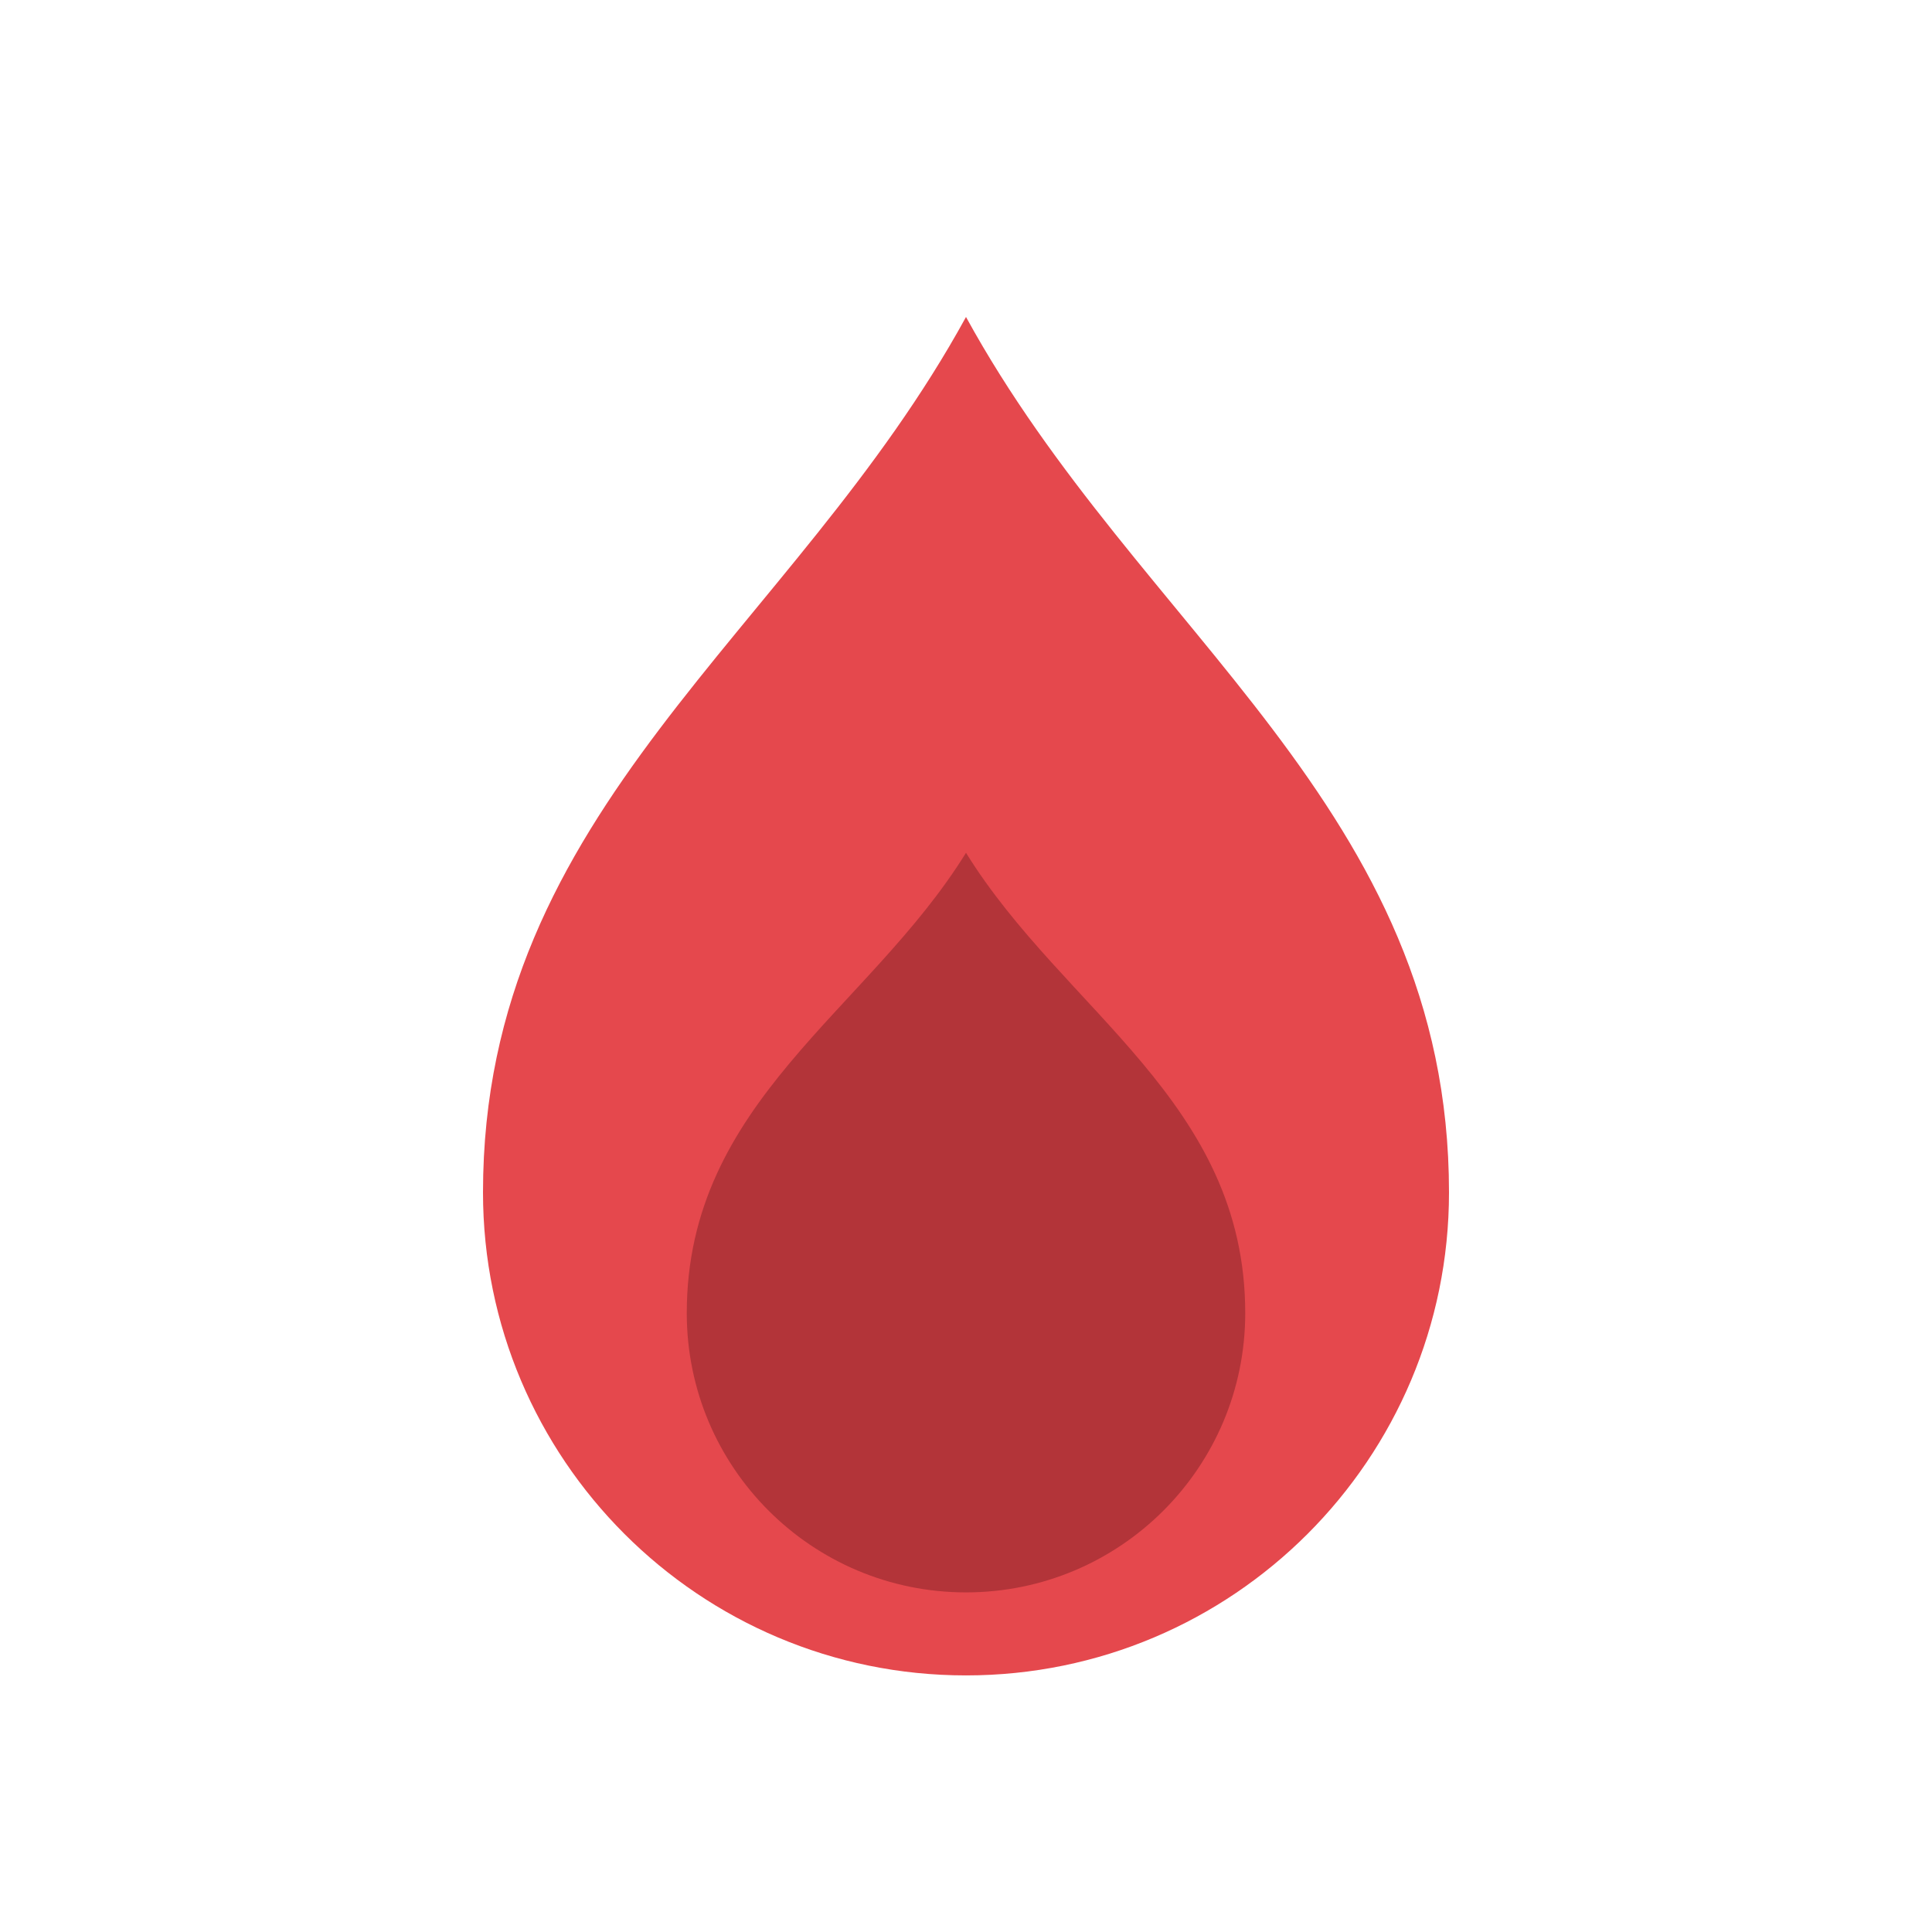
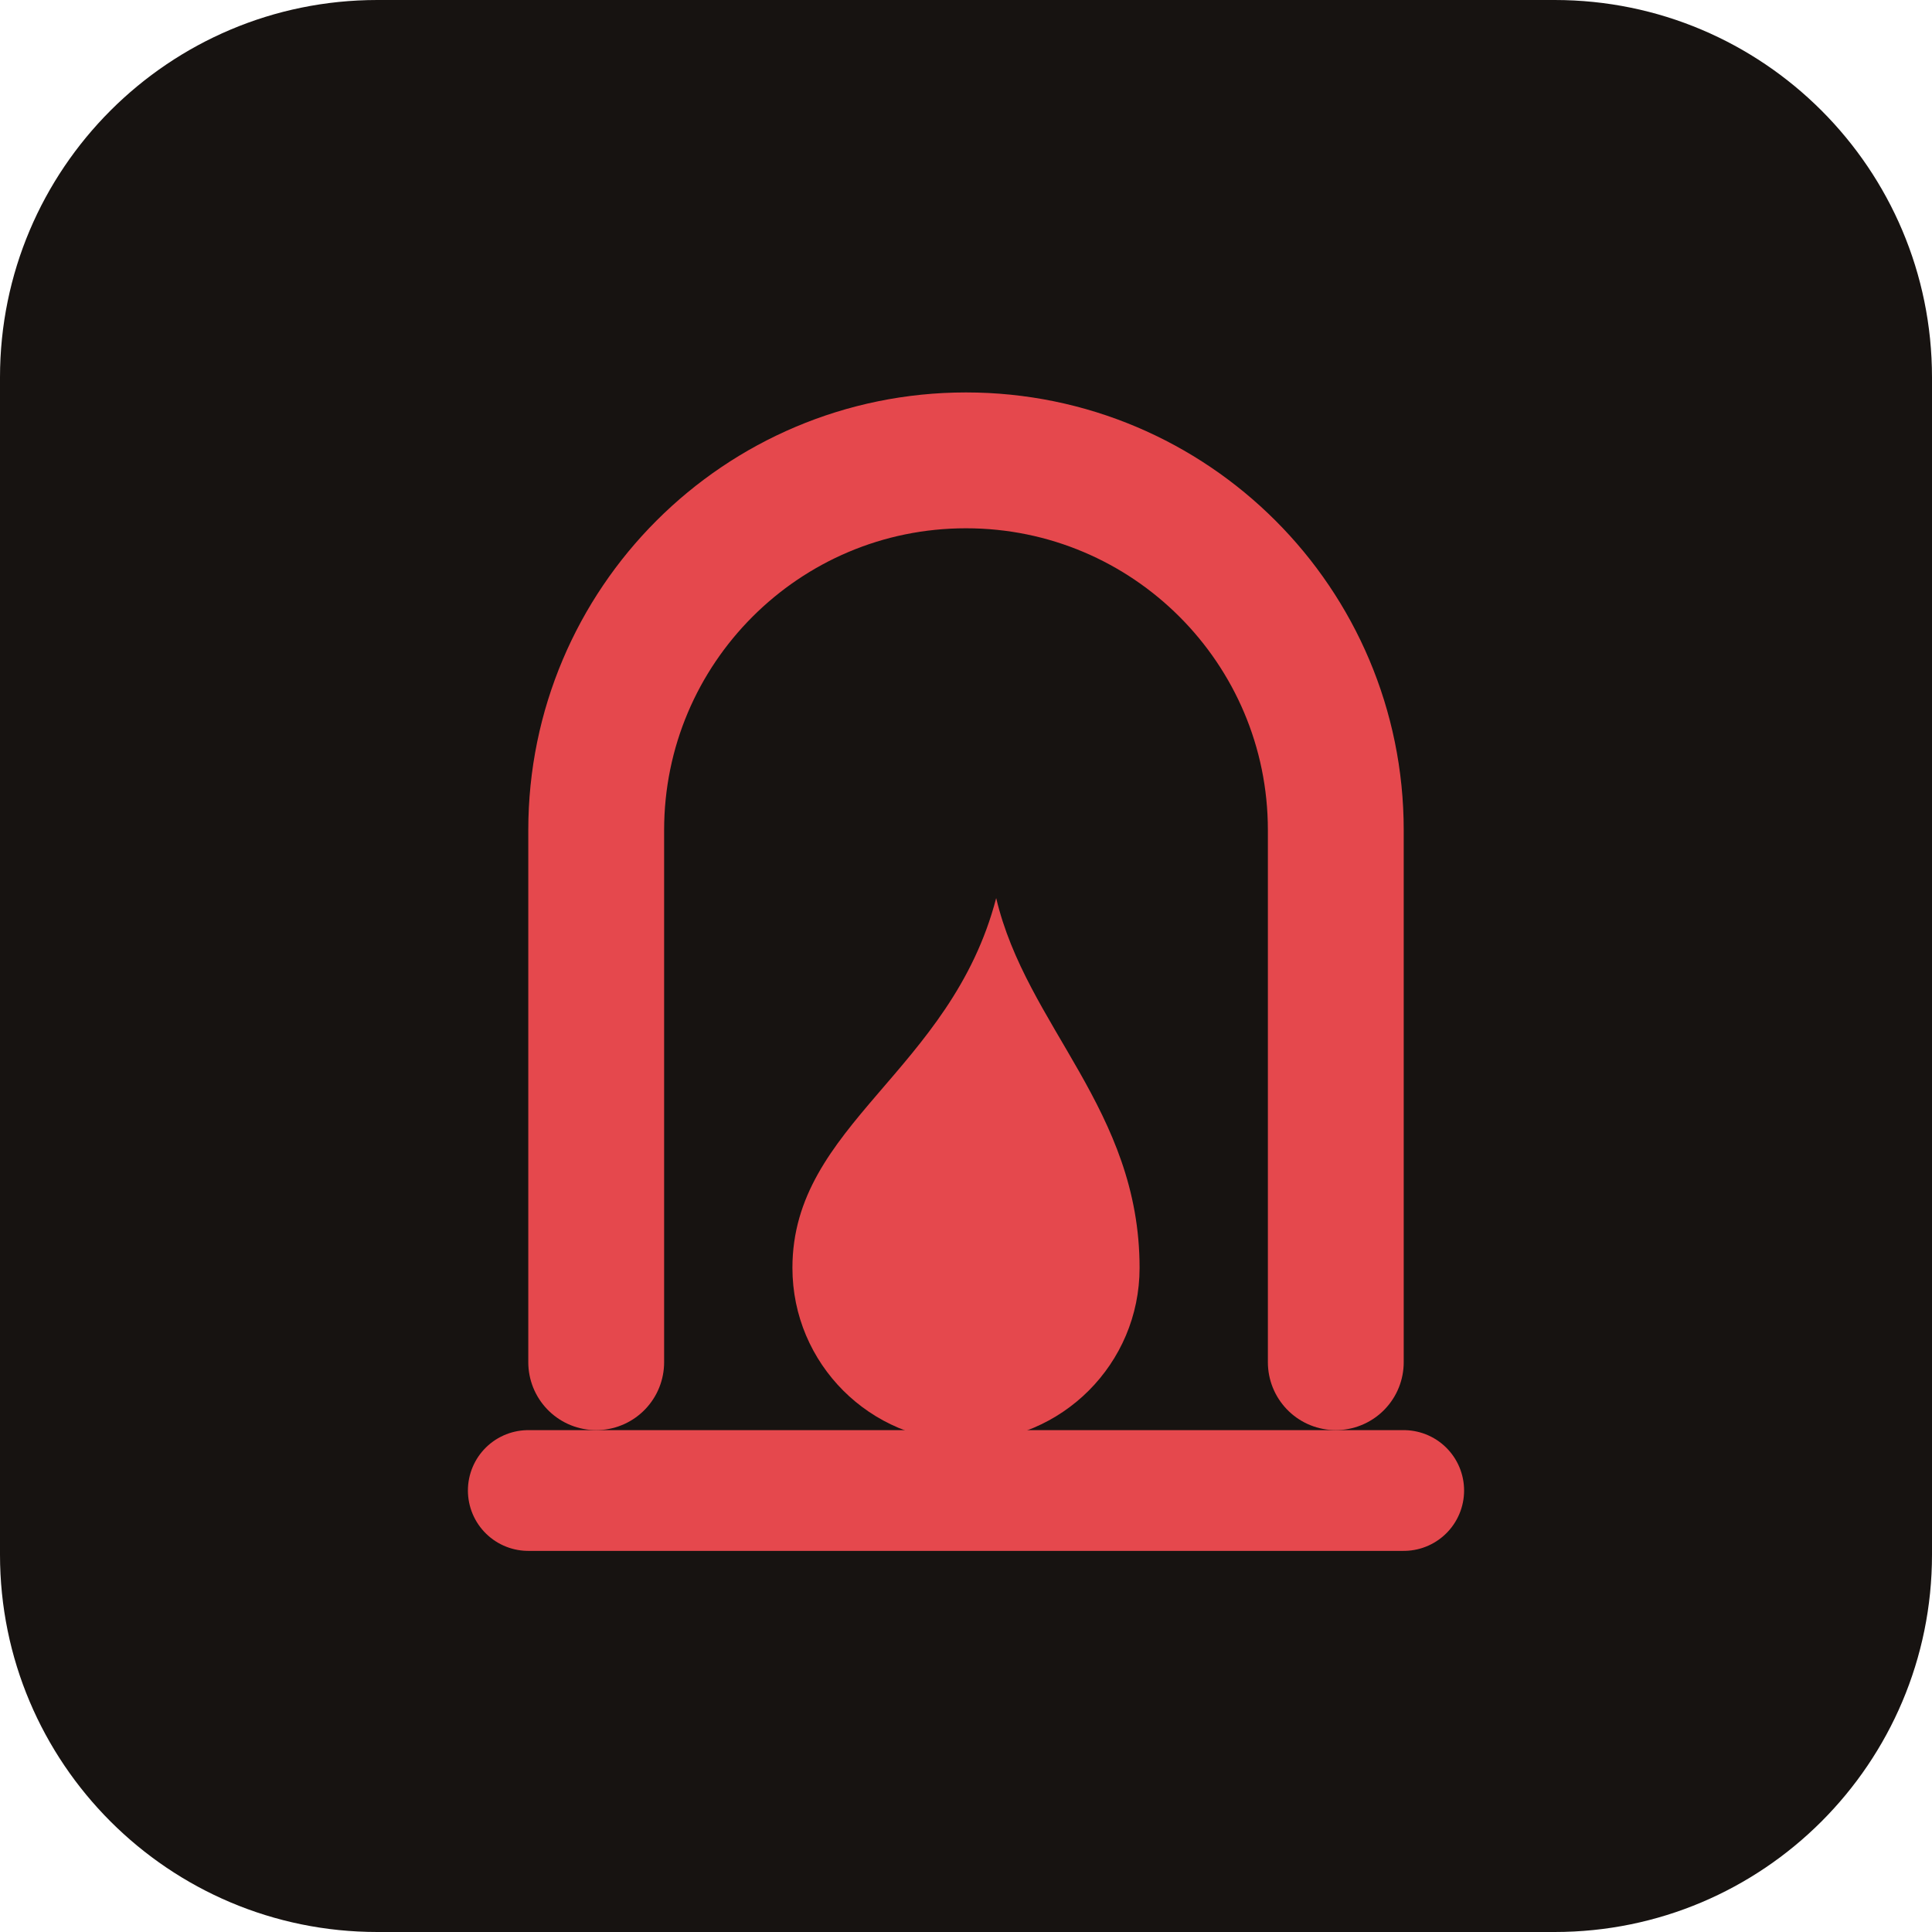
<svg xmlns="http://www.w3.org/2000/svg" viewBox="0 0 512 512">
-   <path d="M256 84 C302 168 384 214 384 316 A128 128 0 1 1 128 316 C128 214 210 168 256 84 Z" fill="#E5484D" />
-   <path d="M256 226 C282 268 330 292 330 348 A74 74 0 1 1 182 348 C182 292 230 268 256 226 Z" fill="#B33439" />
+   <rect width="512" height="512" rx="100" fill="#171311" />
+   <g fill="none" stroke="#E5484D" stroke-linecap="round" stroke-linejoin="round">
+     <path d="M158 361 V220 A98 98 0 0 1 354 220 V361" stroke-width="36" />
+     <path d="M140 395 H372" stroke-width="32" />
+   </g>
+   <path d="M264 238 C272 272 302 294 302 336 A46 46 0 1 1 210 336 C210 298 252 284 264 238 Z" fill="#E5484D" />
</svg>
